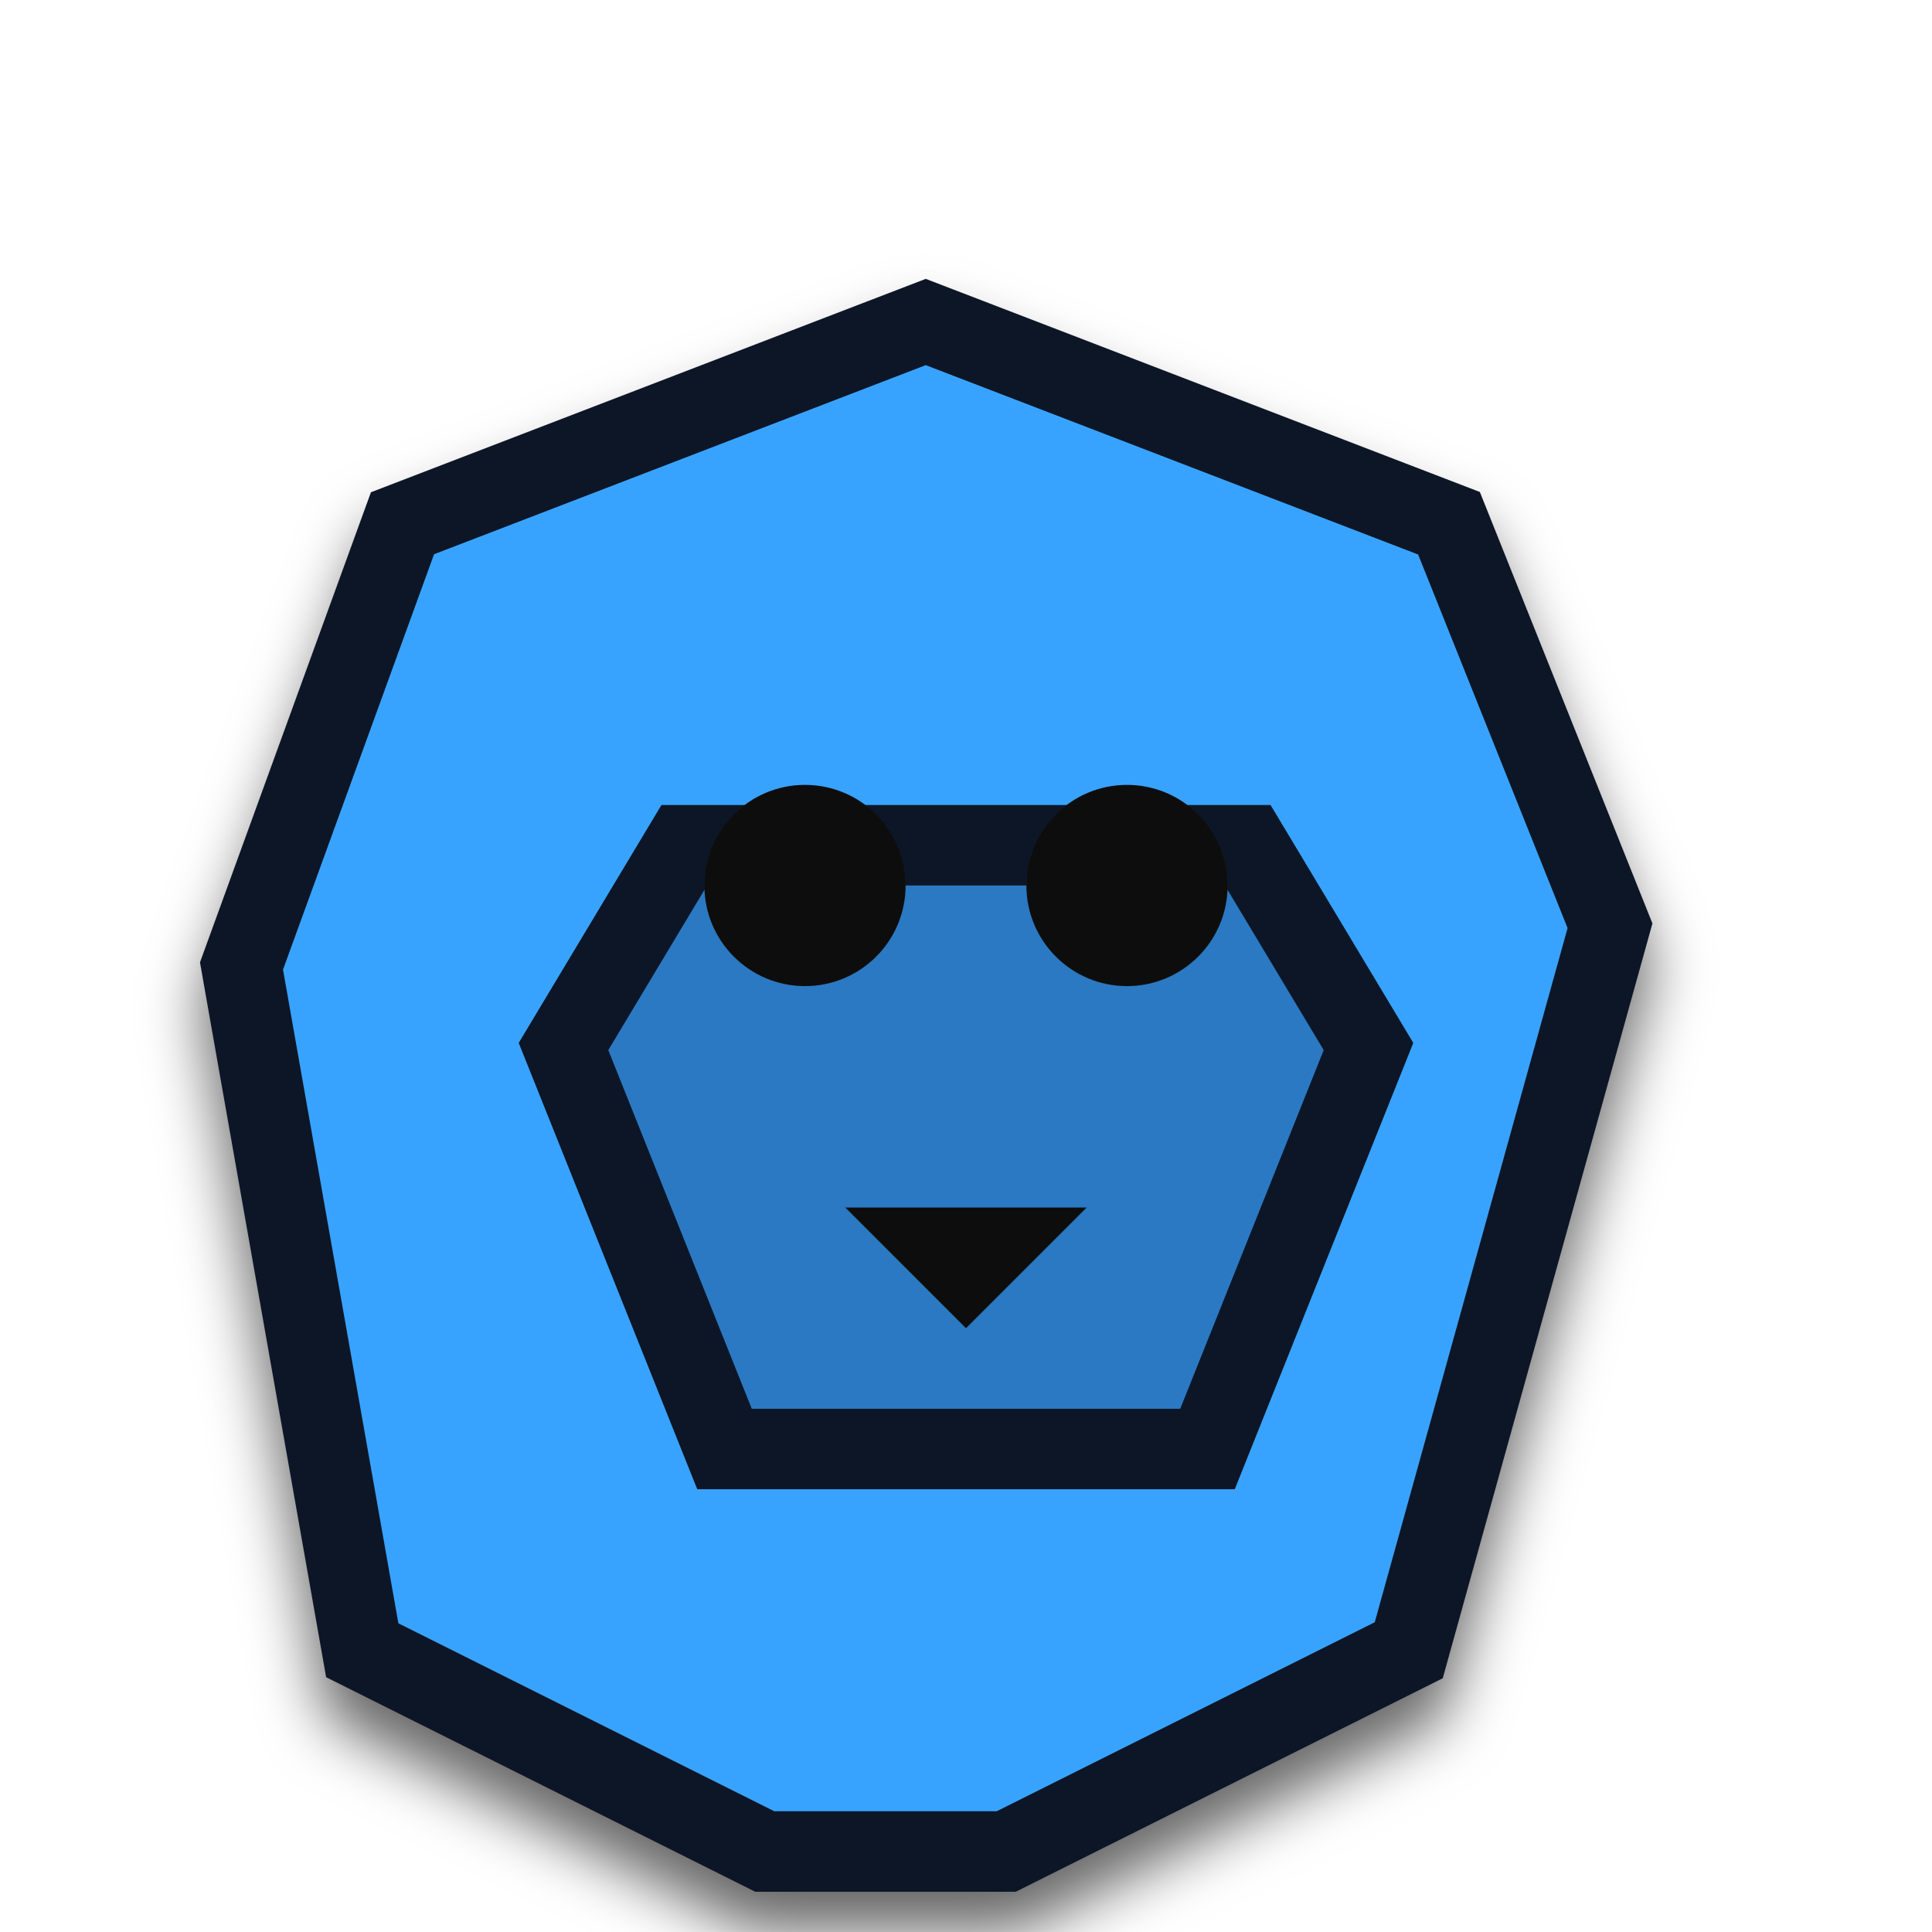
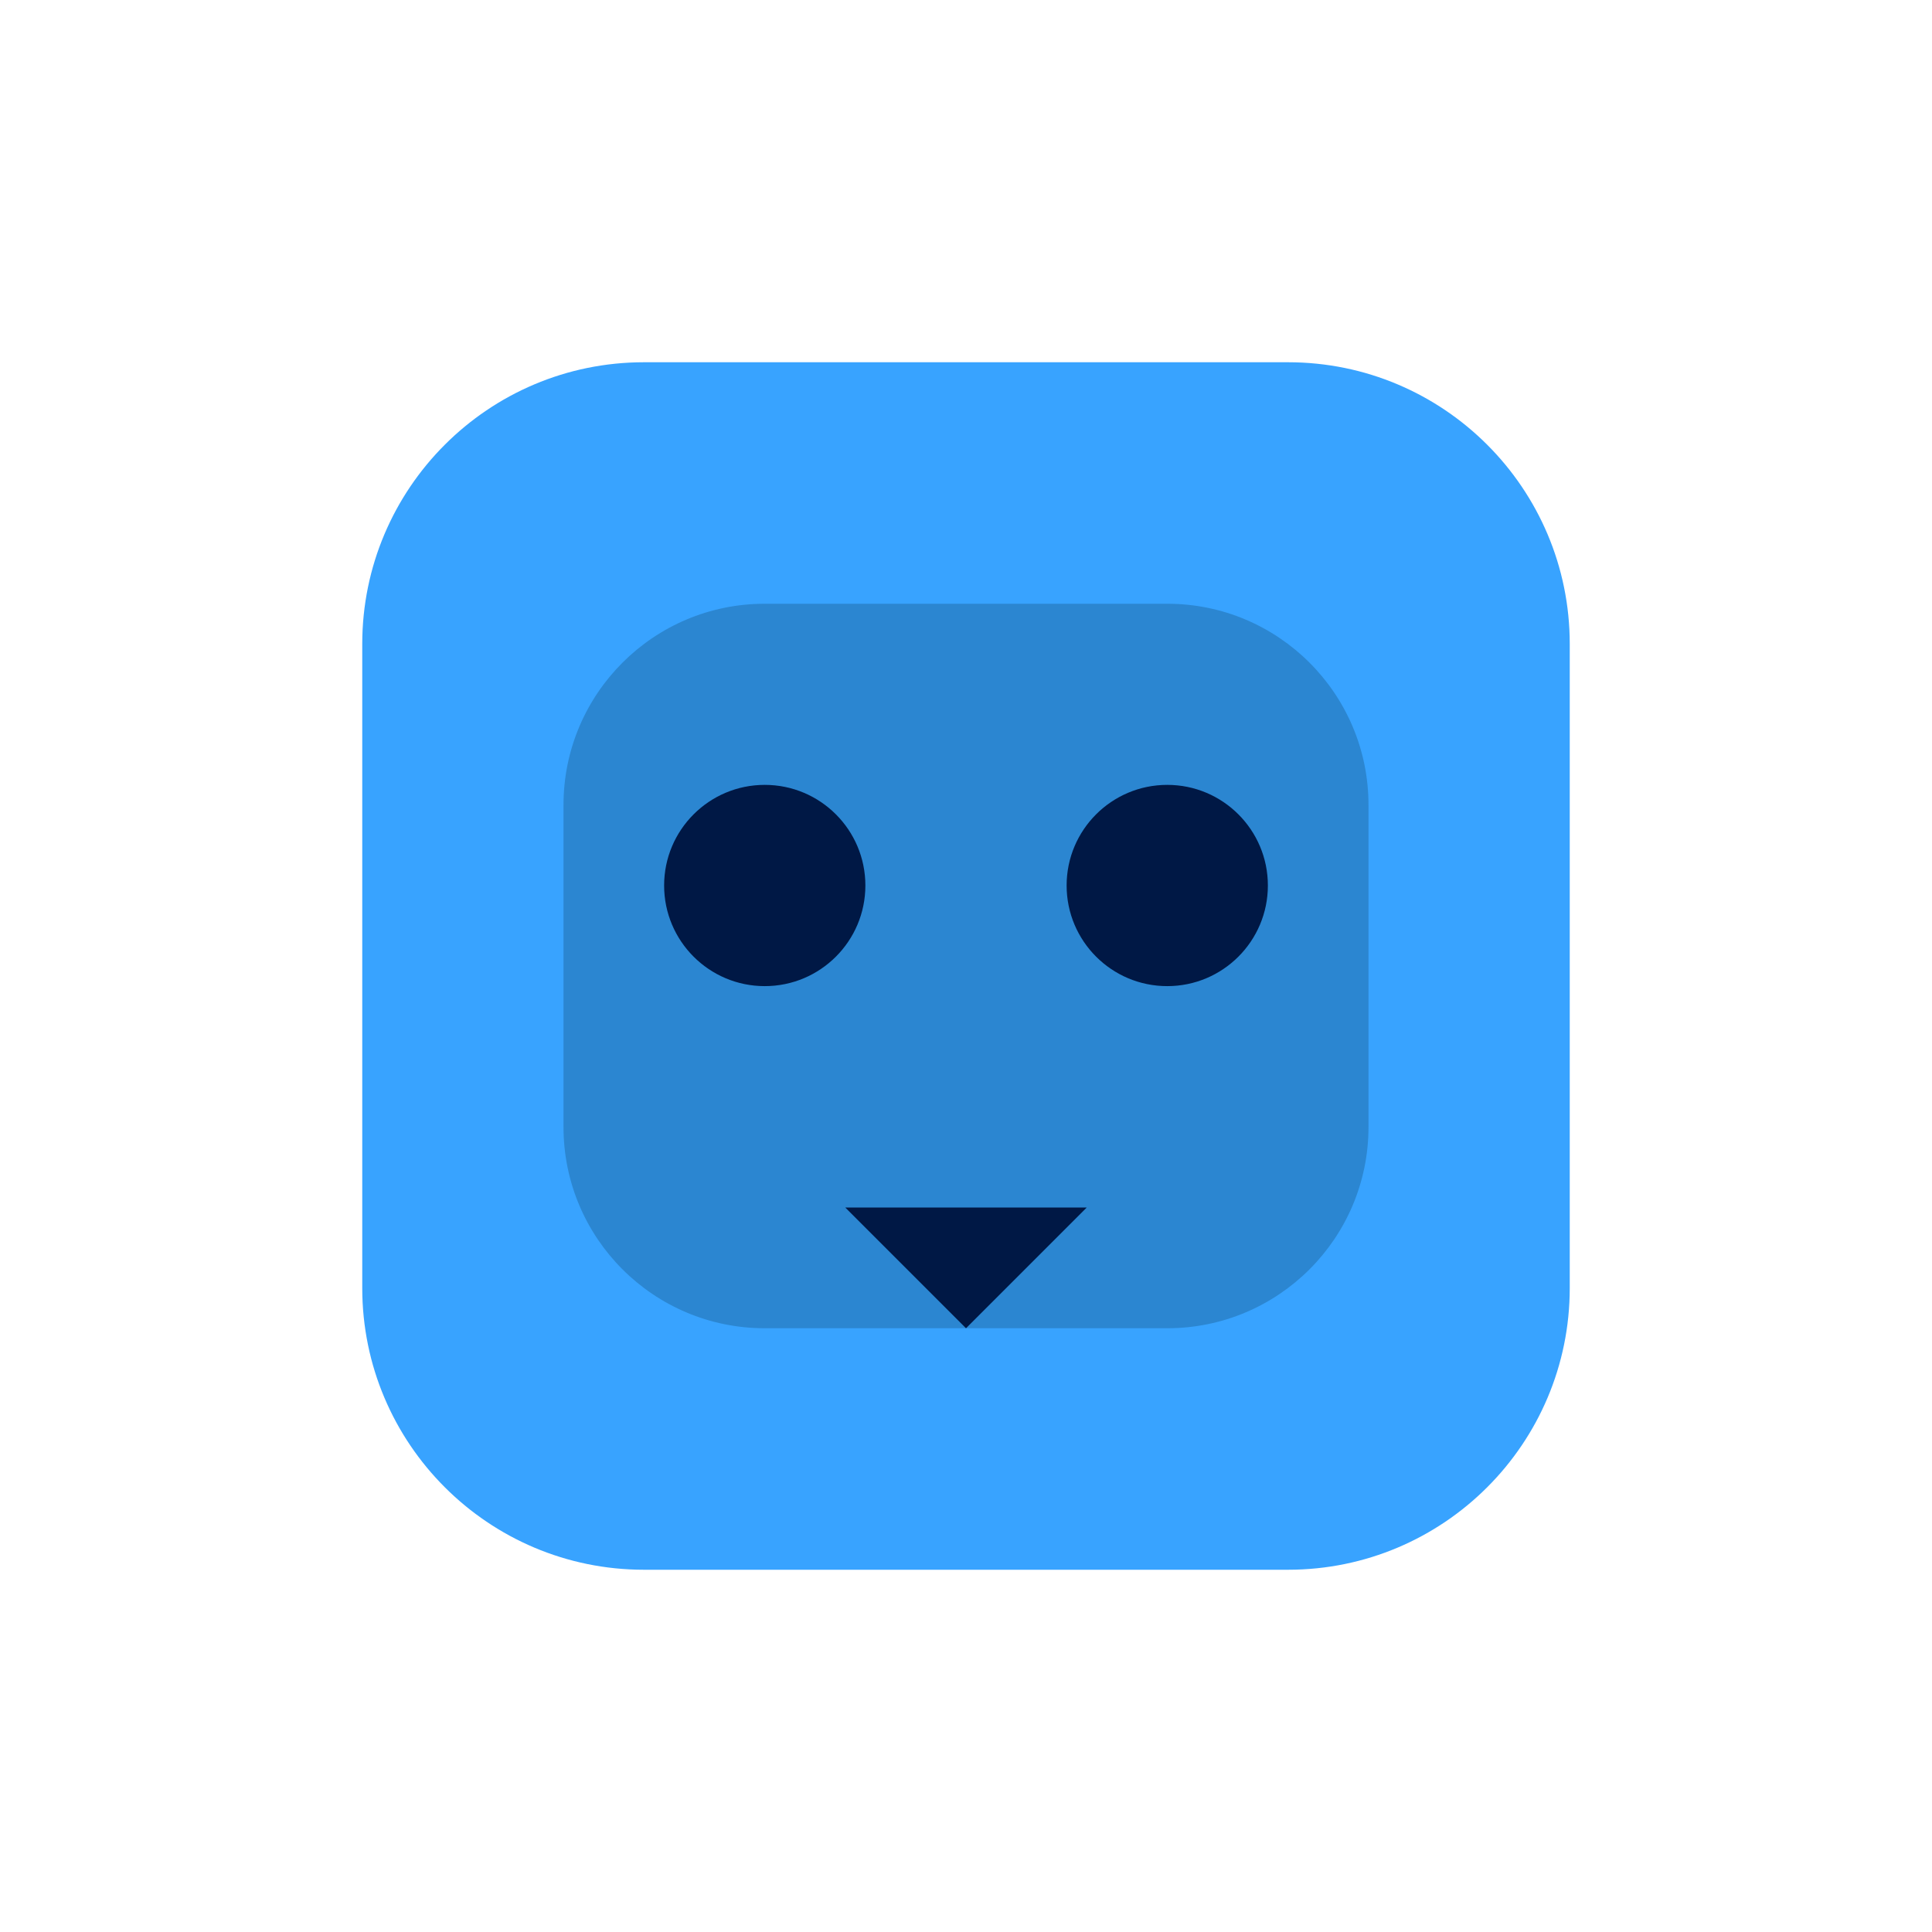
<svg xmlns="http://www.w3.org/2000/svg" width="96" height="96" viewBox="0 0 96 96">
-   <defs>
-     <filter id="ink" x="-20%" y="-20%" width="140%" height="140%">
-       <feDropShadow dx="0" dy="2" stdDeviation="1.5" flood-color="#000" flood-opacity="0.6" />
-     </filter>
-   </defs>
-   <g filter="url(#ink)">
-     <path d="M20 26l26-10 26 10 8 20-10 36-20 10H38l-20-10-6-34z" fill="#38a3ff" stroke="#0b1526" stroke-width="4" />
-     <path d="M34 42h28l6 10-8 20H36l-8-20z" fill="#2b79c2" stroke="#0b1526" stroke-width="4" />
-     <circle cx="40" cy="44" r="5" fill="#111" />
-     <circle cx="56" cy="44" r="5" fill="#111" />
-     <path d="M42 60h12l-6 6z" fill="#111" />
-   </g>
+   <rect x="18" y="18" width="60" height="60" rx="14" fill="#38A3FF" />
+   <rect x="28" y="30" width="40" height="36" rx="10" fill="#2B86D1" />
+   <circle cx="38" cy="44" r="5" fill="#001845" />
+   <circle cx="58" cy="44" r="5" fill="#001845" />
+   <path d="M42 60h12l-6 6z" fill="#001845" />
</svg>
